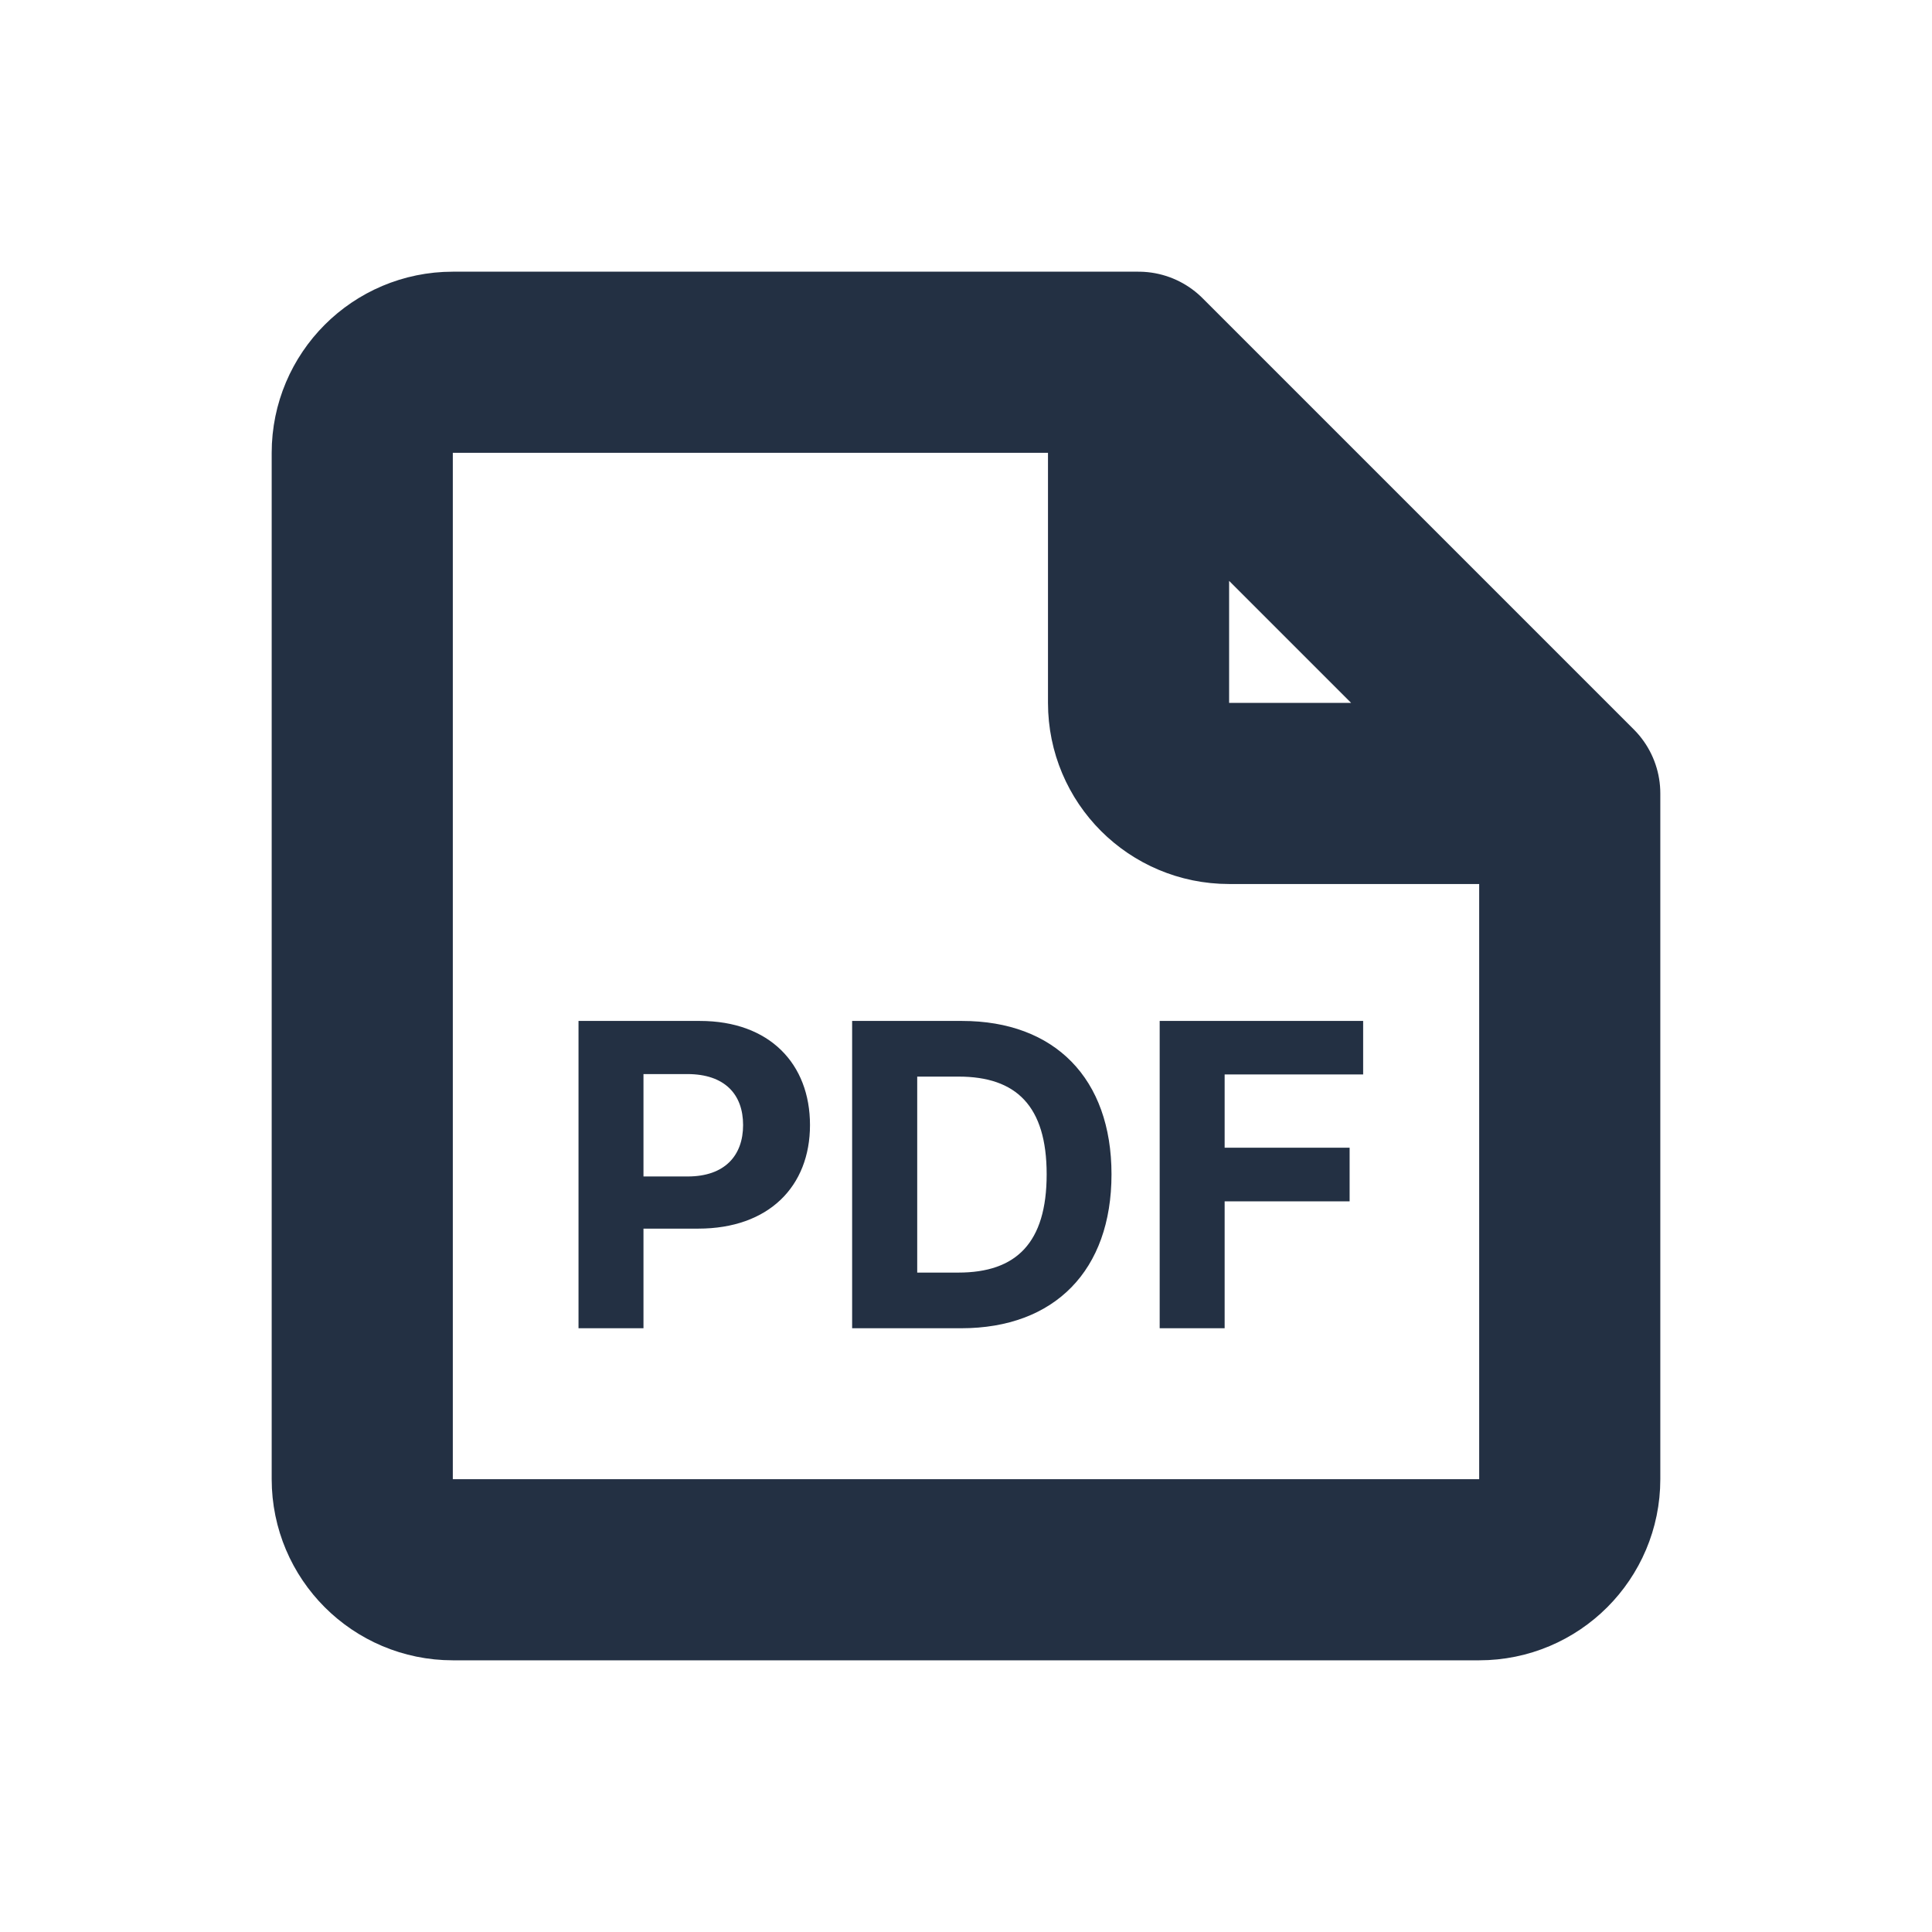
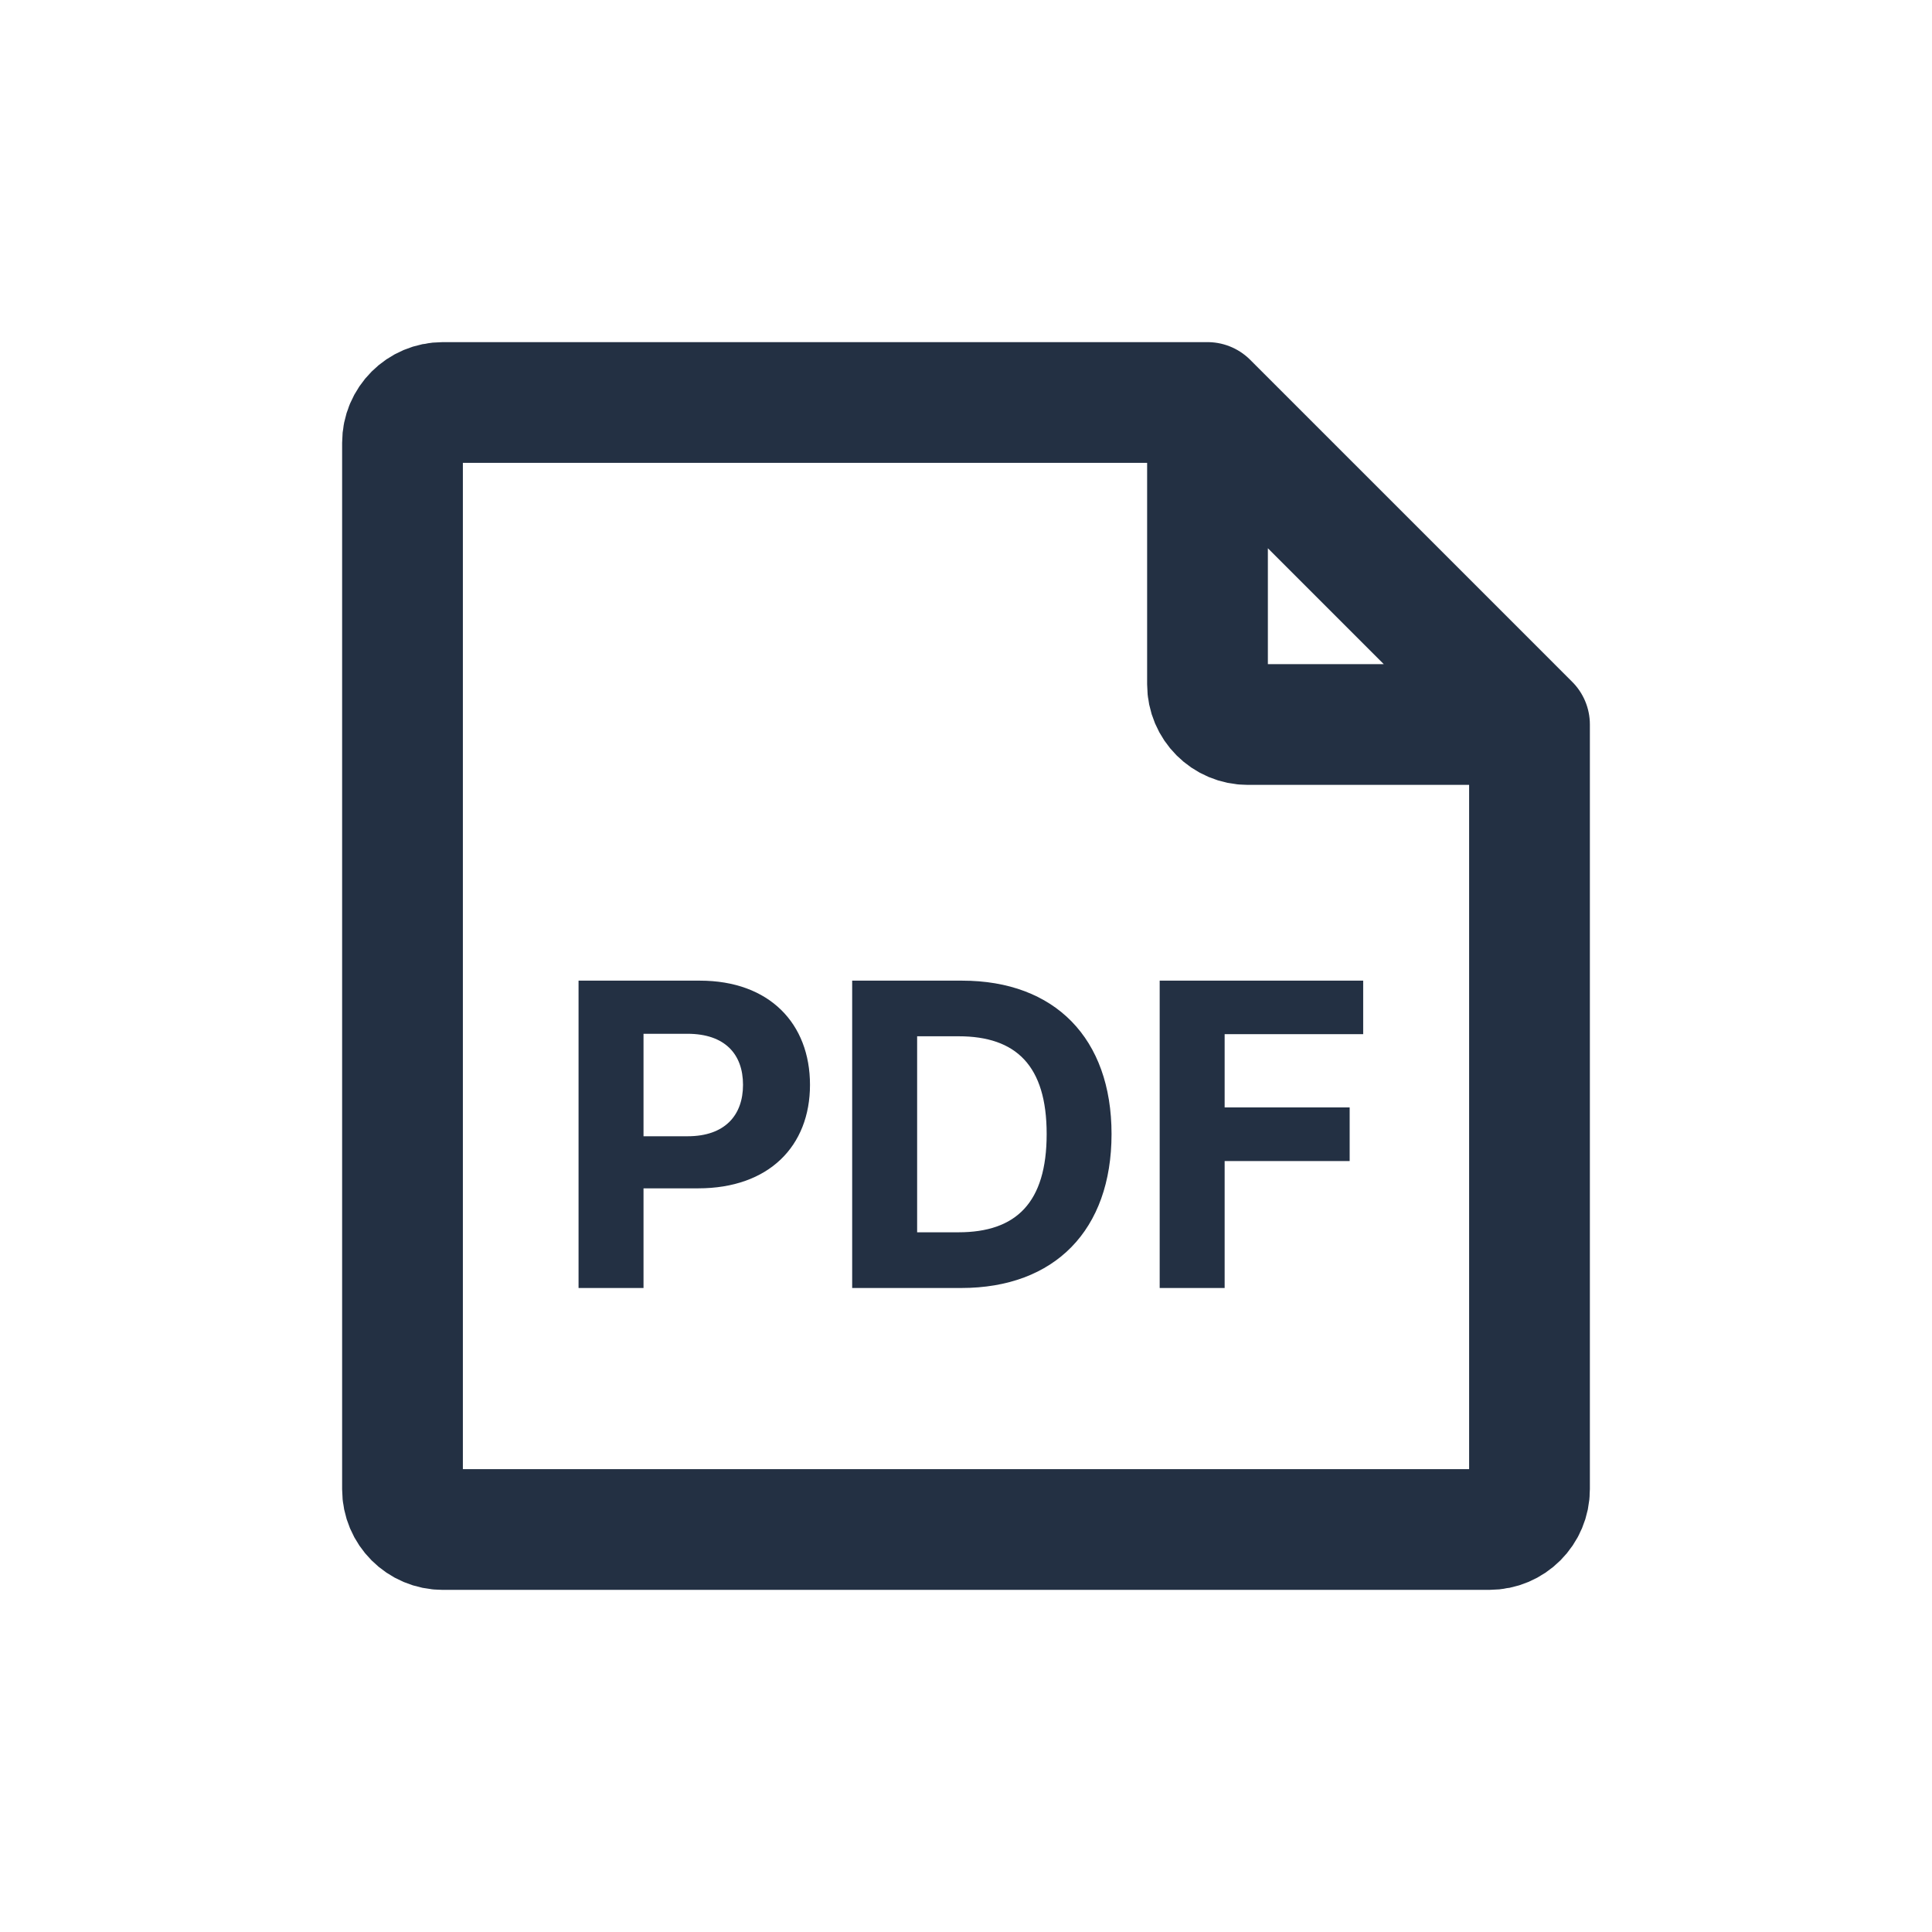
- <svg xmlns="http://www.w3.org/2000/svg" width="16" height="16" viewBox="0 0 16 16" fill="none">
-   <path d="M9.429 3H3.75C3.336 3 3 3.336 3 3.75V12.25C3 12.664 3.336 13 3.75 13H12.25C12.664 13 13 12.664 13 12.25V6.571M9.429 3L13 6.571M9.429 3V5.821C9.429 6.236 9.764 6.571 10.179 6.571H13" stroke="#233043" stroke-width="1.5" stroke-linecap="round" stroke-linejoin="round" />
-   <path d="M4.791 11H5.329V10.175H5.782C6.367 10.175 6.708 9.825 6.708 9.317C6.708 8.811 6.374 8.455 5.796 8.455H4.791V11ZM5.329 9.743V8.895H5.692C6.003 8.895 6.154 9.064 6.154 9.317C6.154 9.569 6.003 9.743 5.695 9.743H5.329ZM7.96 11C8.735 11 9.205 10.52 9.205 9.725C9.205 8.932 8.735 8.455 7.967 8.455H7.057V11H7.96ZM7.596 10.539V8.916H7.939C8.416 8.916 8.668 9.159 8.668 9.725C8.668 10.293 8.416 10.539 7.937 10.539H7.596ZM9.604 11H10.142V9.949H11.177V9.505H10.142V8.898H11.289V8.455H9.604V11Z" fill="#233043" />
+ <svg xmlns="http://www.w3.org/2000/svg" width="24" height="24" viewBox="0 0 24 24" fill="none">
+   <path d="M15 5H5.5C5.224 5 5 5.224 5 5.5V18.5C5 18.776 5.224 19 5.5 19H18.5C18.776 19 19 18.776 19 18.5V9M15 5L19 9M15 5V8.5C15 8.776 15.224 9 15.5 9H19" stroke="#233043" stroke-width="1.5" stroke-linecap="round" stroke-linejoin="round" />
+   <path d="M7.187 16H7.994V14.762H8.673C9.551 14.762 10.062 14.238 10.062 13.476C10.062 12.717 9.56 12.182 8.693 12.182H7.187V16ZM7.994 14.115V12.842H8.539C9.005 12.842 9.23 13.095 9.23 13.476C9.23 13.854 9.005 14.115 8.542 14.115H7.994ZM11.94 16C13.103 16 13.808 15.28 13.808 14.087C13.808 12.898 13.103 12.182 11.951 12.182H10.586V16H11.94ZM11.393 15.308V12.873H11.908C12.624 12.873 13.002 13.239 13.002 14.087C13.002 14.939 12.624 15.308 11.906 15.308H11.393ZM14.406 16H15.213V14.423H16.766V13.757H15.213V12.847H16.934V12.182H14.406V16Z" fill="#233043" />
</svg>
